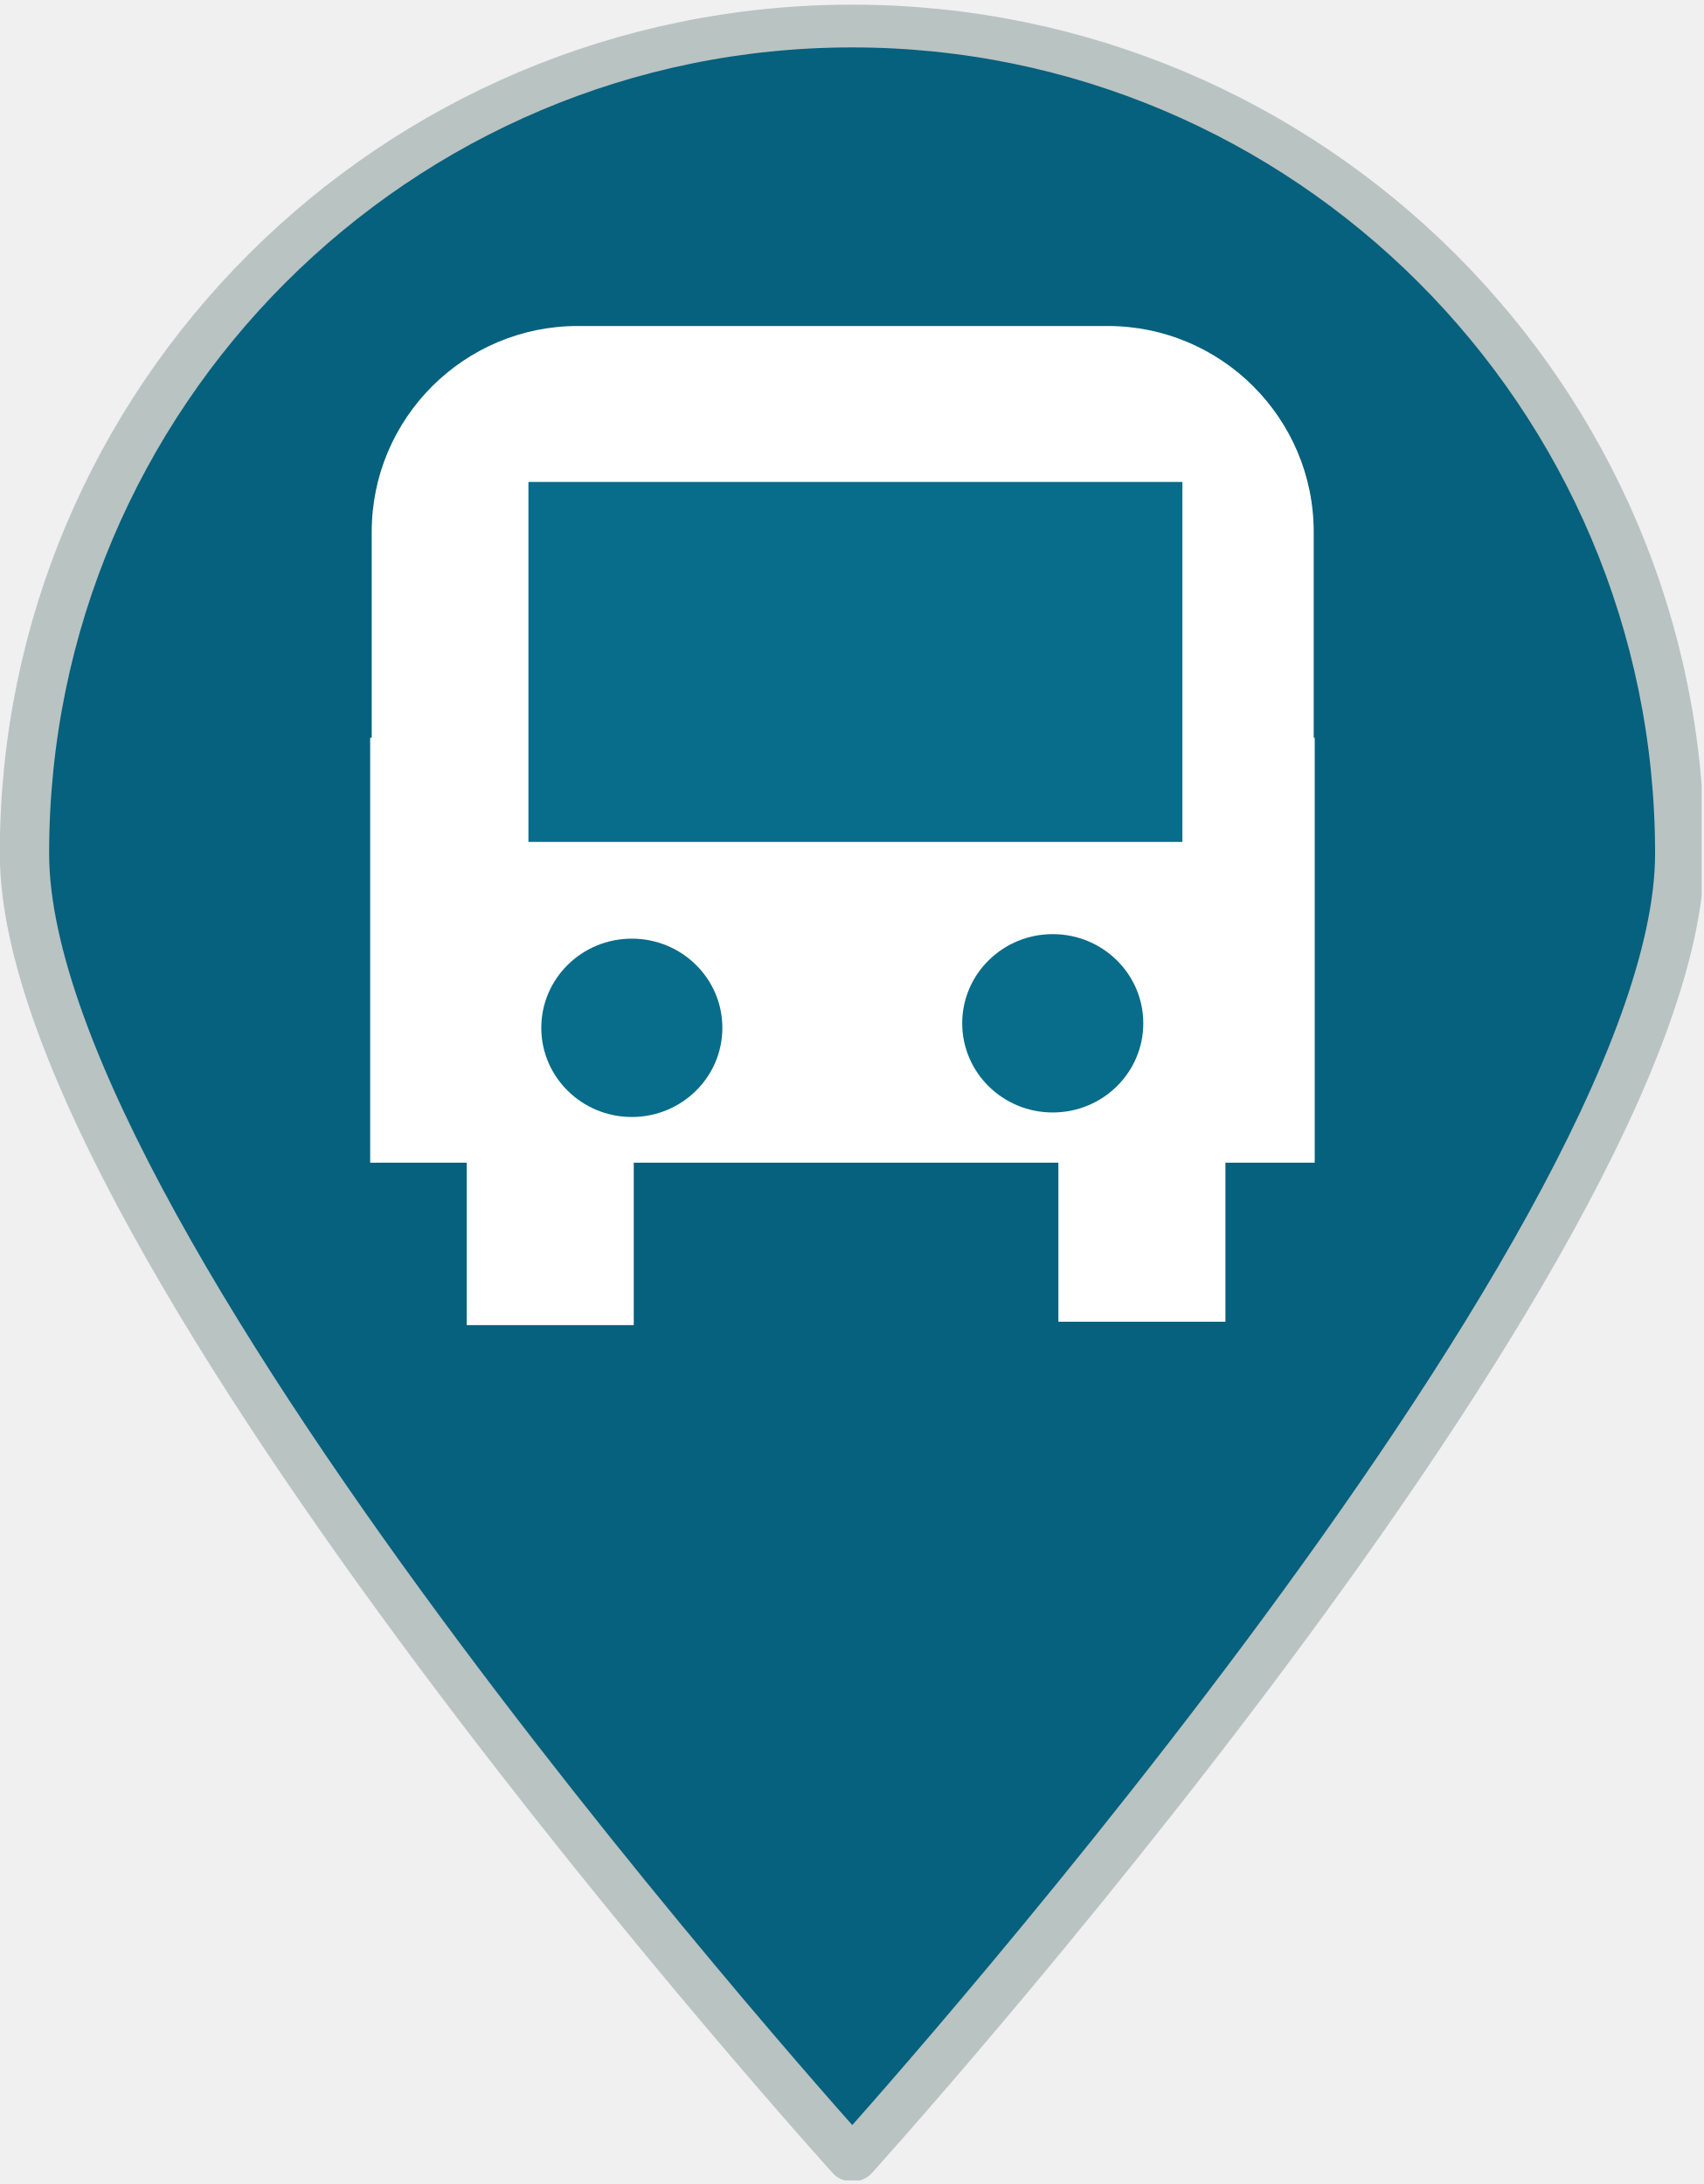
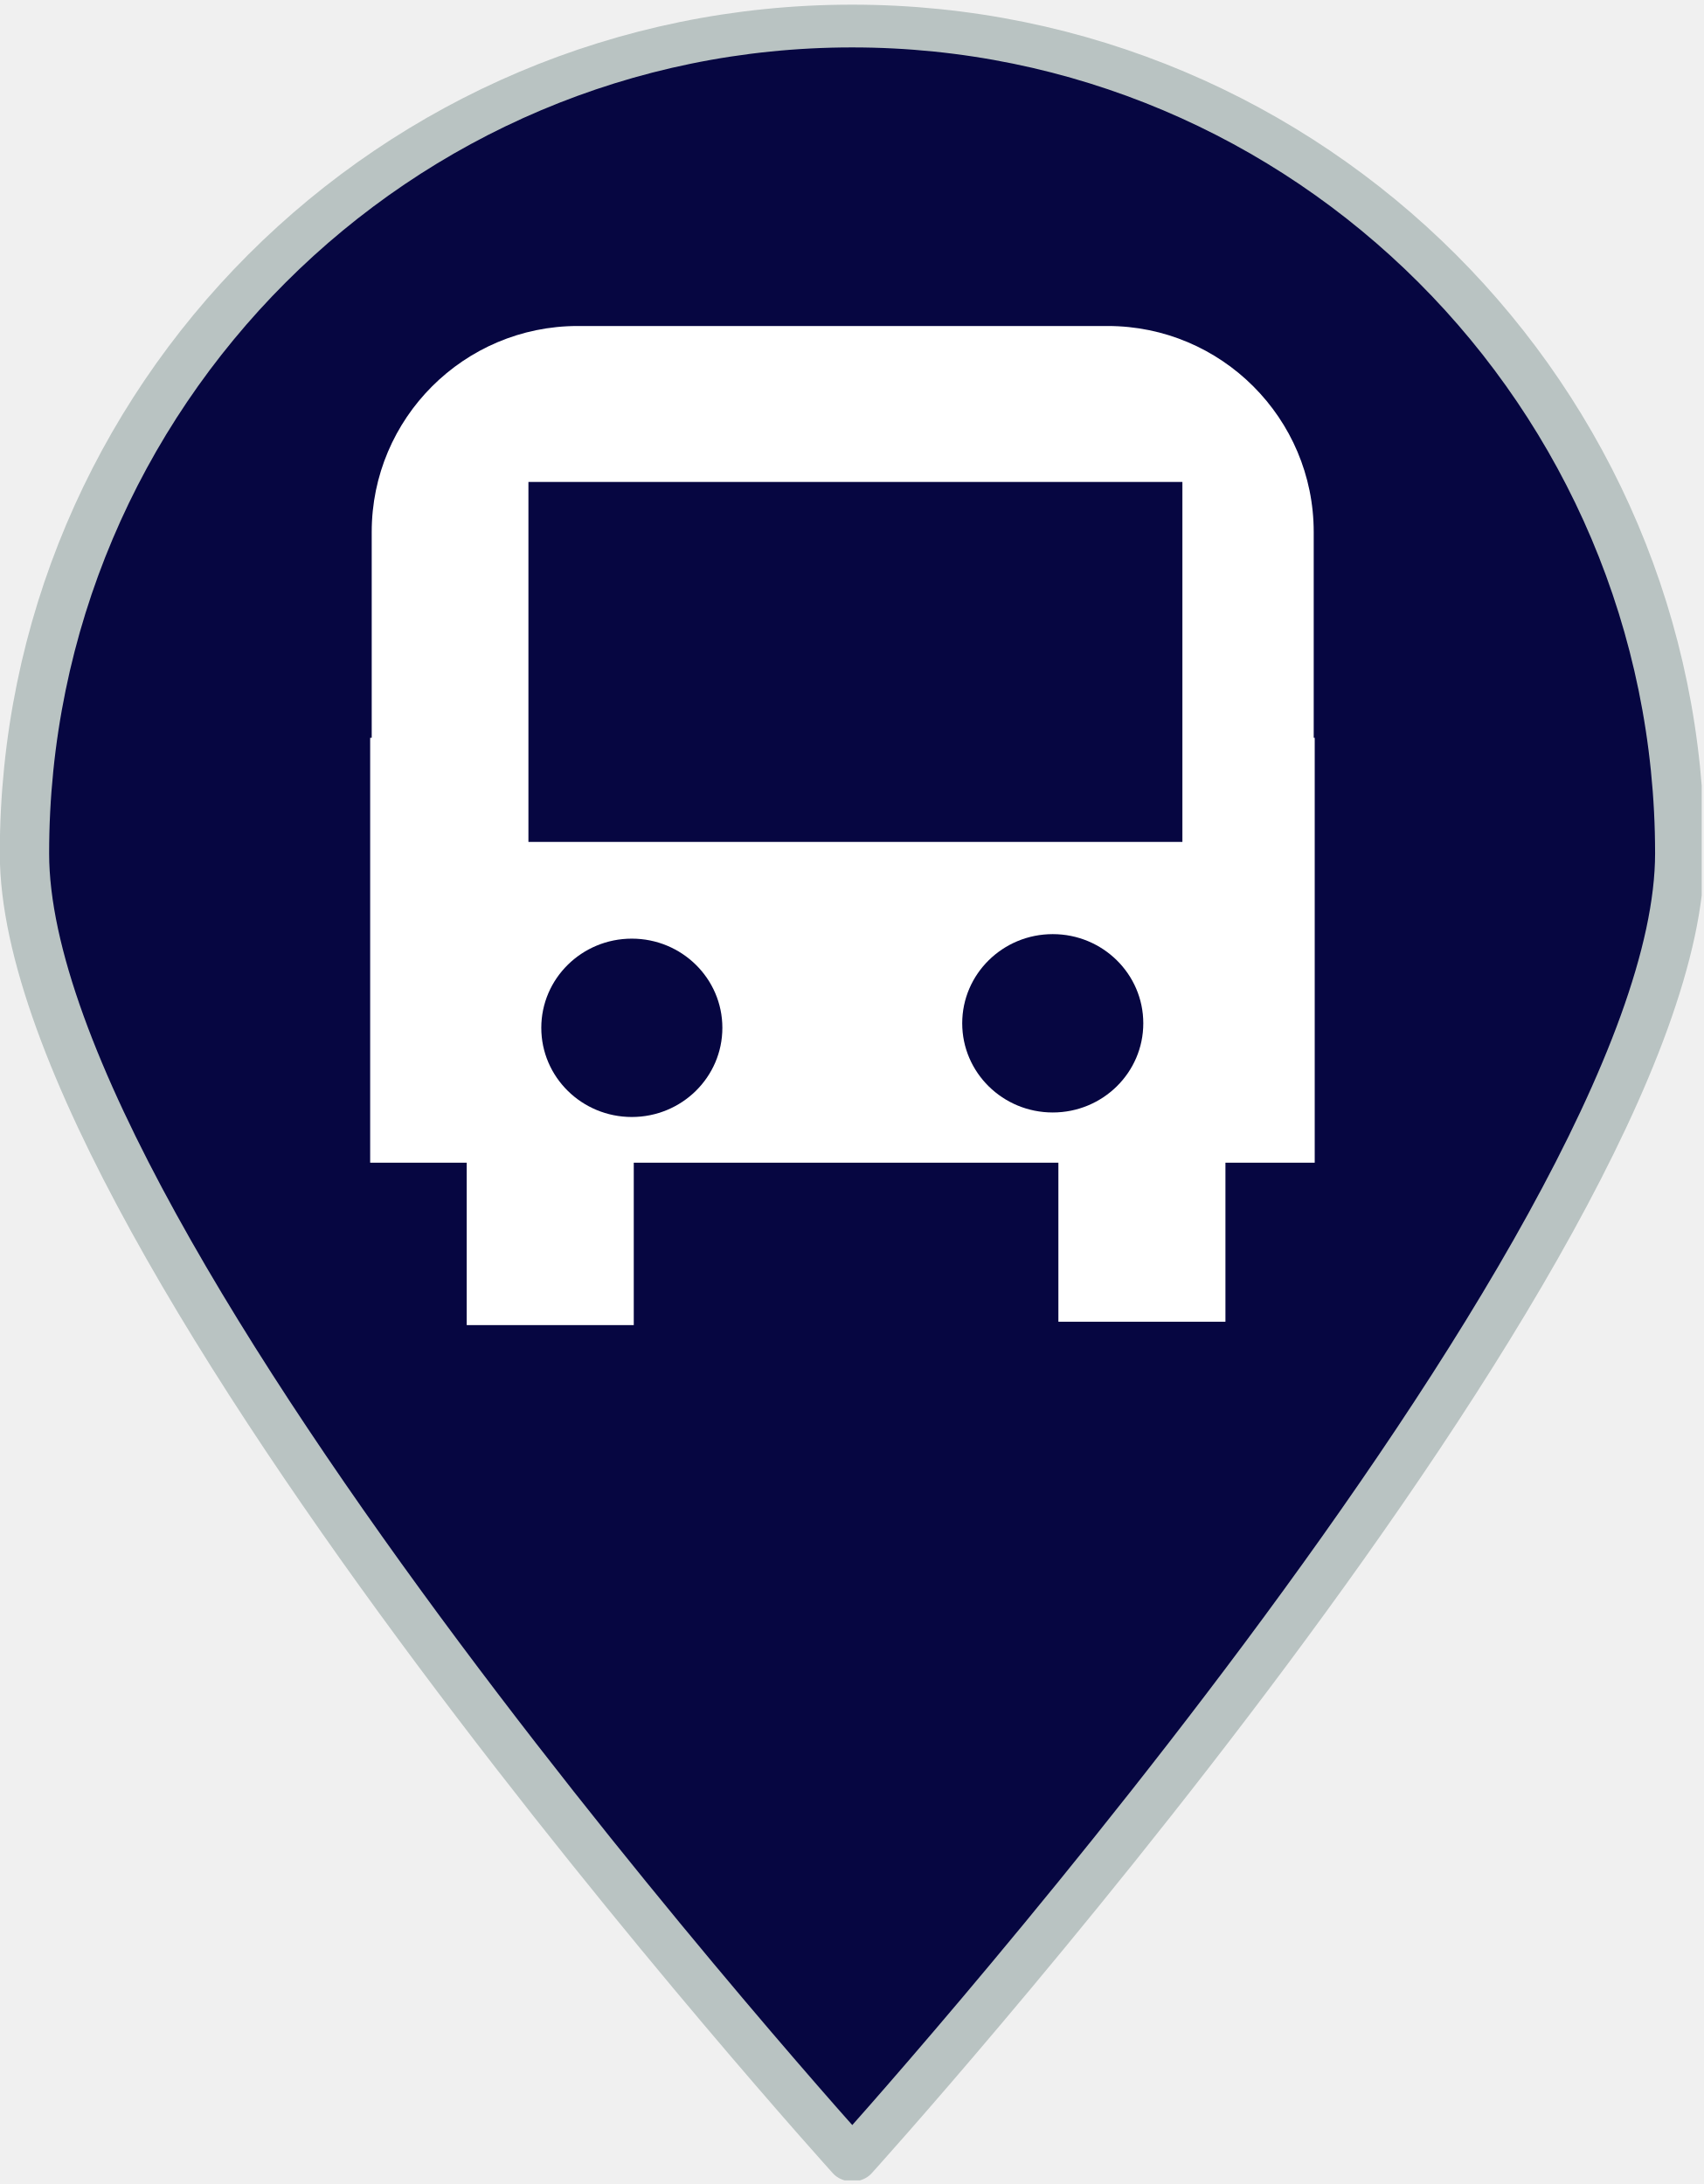
<svg xmlns="http://www.w3.org/2000/svg" width="100%" height="100%" viewBox="0 0 443 568" version="1.1" xml:space="preserve" style="fill-rule:evenodd;clip-rule:evenodd;stroke-linecap:round;stroke-linejoin:round;stroke-miterlimit:1.5;">
  <g id="Artboard1" transform="matrix(1,0,0,1,-181.337,-19.7452)">
    <rect x="181.337" y="19.745" width="442.44" height="567.056" style="fill:none;" />
    <clipPath id="_clip1">
      <rect x="181.337" y="19.745" width="442.44" height="567.056" />
    </clipPath>
    <g clip-path="url(#_clip1)">
      <g transform="matrix(-2.60129,0.000312633,-0.000271081,-2.25555,741.934,767.591)">
-         <path d="M130.314,82.513C130.314,82.513 47.591,187.974 47.591,233.171C47.591,285.826 84.658,328.574 130.314,328.574C175.97,328.574 213.037,285.826 213.037,233.171C213.037,187.974 130.314,82.513 130.314,82.513Z" style="fill:rgb(5,97,125);stroke:rgb(185,195,194);stroke-width:4.93px;" />
+         <path d="M130.314,82.513C130.314,82.513 47.591,187.974 47.591,233.171C47.591,285.826 84.658,328.574 130.314,328.574C175.97,328.574 213.037,285.826 213.037,233.171C213.037,187.974 130.314,82.513 130.314,82.513Z" style="fill:rgb(6,6,65);stroke:rgb(185,195,194);stroke-width:4.93px;" />
      </g>
      <g transform="matrix(0.866123,0,0,0.599842,48.5754,114.746)">
        <rect x="264.402" y="161.511" width="283.543" height="184.219" style="fill:white;" />
      </g>
      <g transform="matrix(0.863789,0,0,1.16327,49.5935,-83.3521)">
        <path d="M547.945,207.565C547.945,182.147 520.154,161.511 485.923,161.511L326.424,161.511C292.193,161.511 264.402,182.147 264.402,207.565L264.402,299.675C264.402,325.093 292.193,345.73 326.424,345.73L485.923,345.73C520.154,345.73 547.945,325.093 547.945,299.675L547.945,207.565Z" style="fill:white;" />
      </g>
      <g transform="matrix(0.85312,0,0,0.85312,287.261,188.398)">
-         <ellipse cx="68.398" cy="115.64" rx="27.593" ry="27.185" style="fill:rgb(8,108,139);" />
+         <ellipse cx="68.398" cy="115.64" rx="27.593" ry="27.185" style="fill:rgb(6,6,65);" />
      </g>
      <g transform="matrix(0.85312,0,0,0.85312,396.701,187.224)">
-         <ellipse cx="68.398" cy="115.64" rx="27.593" ry="27.185" style="fill:rgb(8,108,139);" />
+         <ellipse cx="68.398" cy="115.64" rx="27.593" ry="27.185" style="fill:rgb(6,6,65);" />
      </g>
      <g transform="matrix(0.85312,0,0,0.85312,60.8907,27.7878)">
        <rect x="384.376" y="223.036" width="0.782" height="7.505" style="fill:white;" />
      </g>
      <g transform="matrix(0.85312,0,0,0.85312,58.6679,62.7241)">
        <rect x="286.026" y="302.968" width="50.911" height="50.609" style="fill:white;" />
      </g>
      <g transform="matrix(0.85312,0,0,0.85312,212.504,61.8452)">
        <rect x="286.026" y="302.968" width="50.911" height="50.609" style="fill:white;" />
      </g>
      <g transform="matrix(0.865109,0,0,1.42538,55.8893,-81.0025)">
-         <rect x="303.822" y="158.616" width="196.543" height="65.679" style="fill:rgb(8,108,139);" />
+         <rect x="303.822" y="158.616" width="196.543" height="65.679" style="fill:rgb(6,6,65);" />
      </g>
    </g>
  </g>
</svg>
